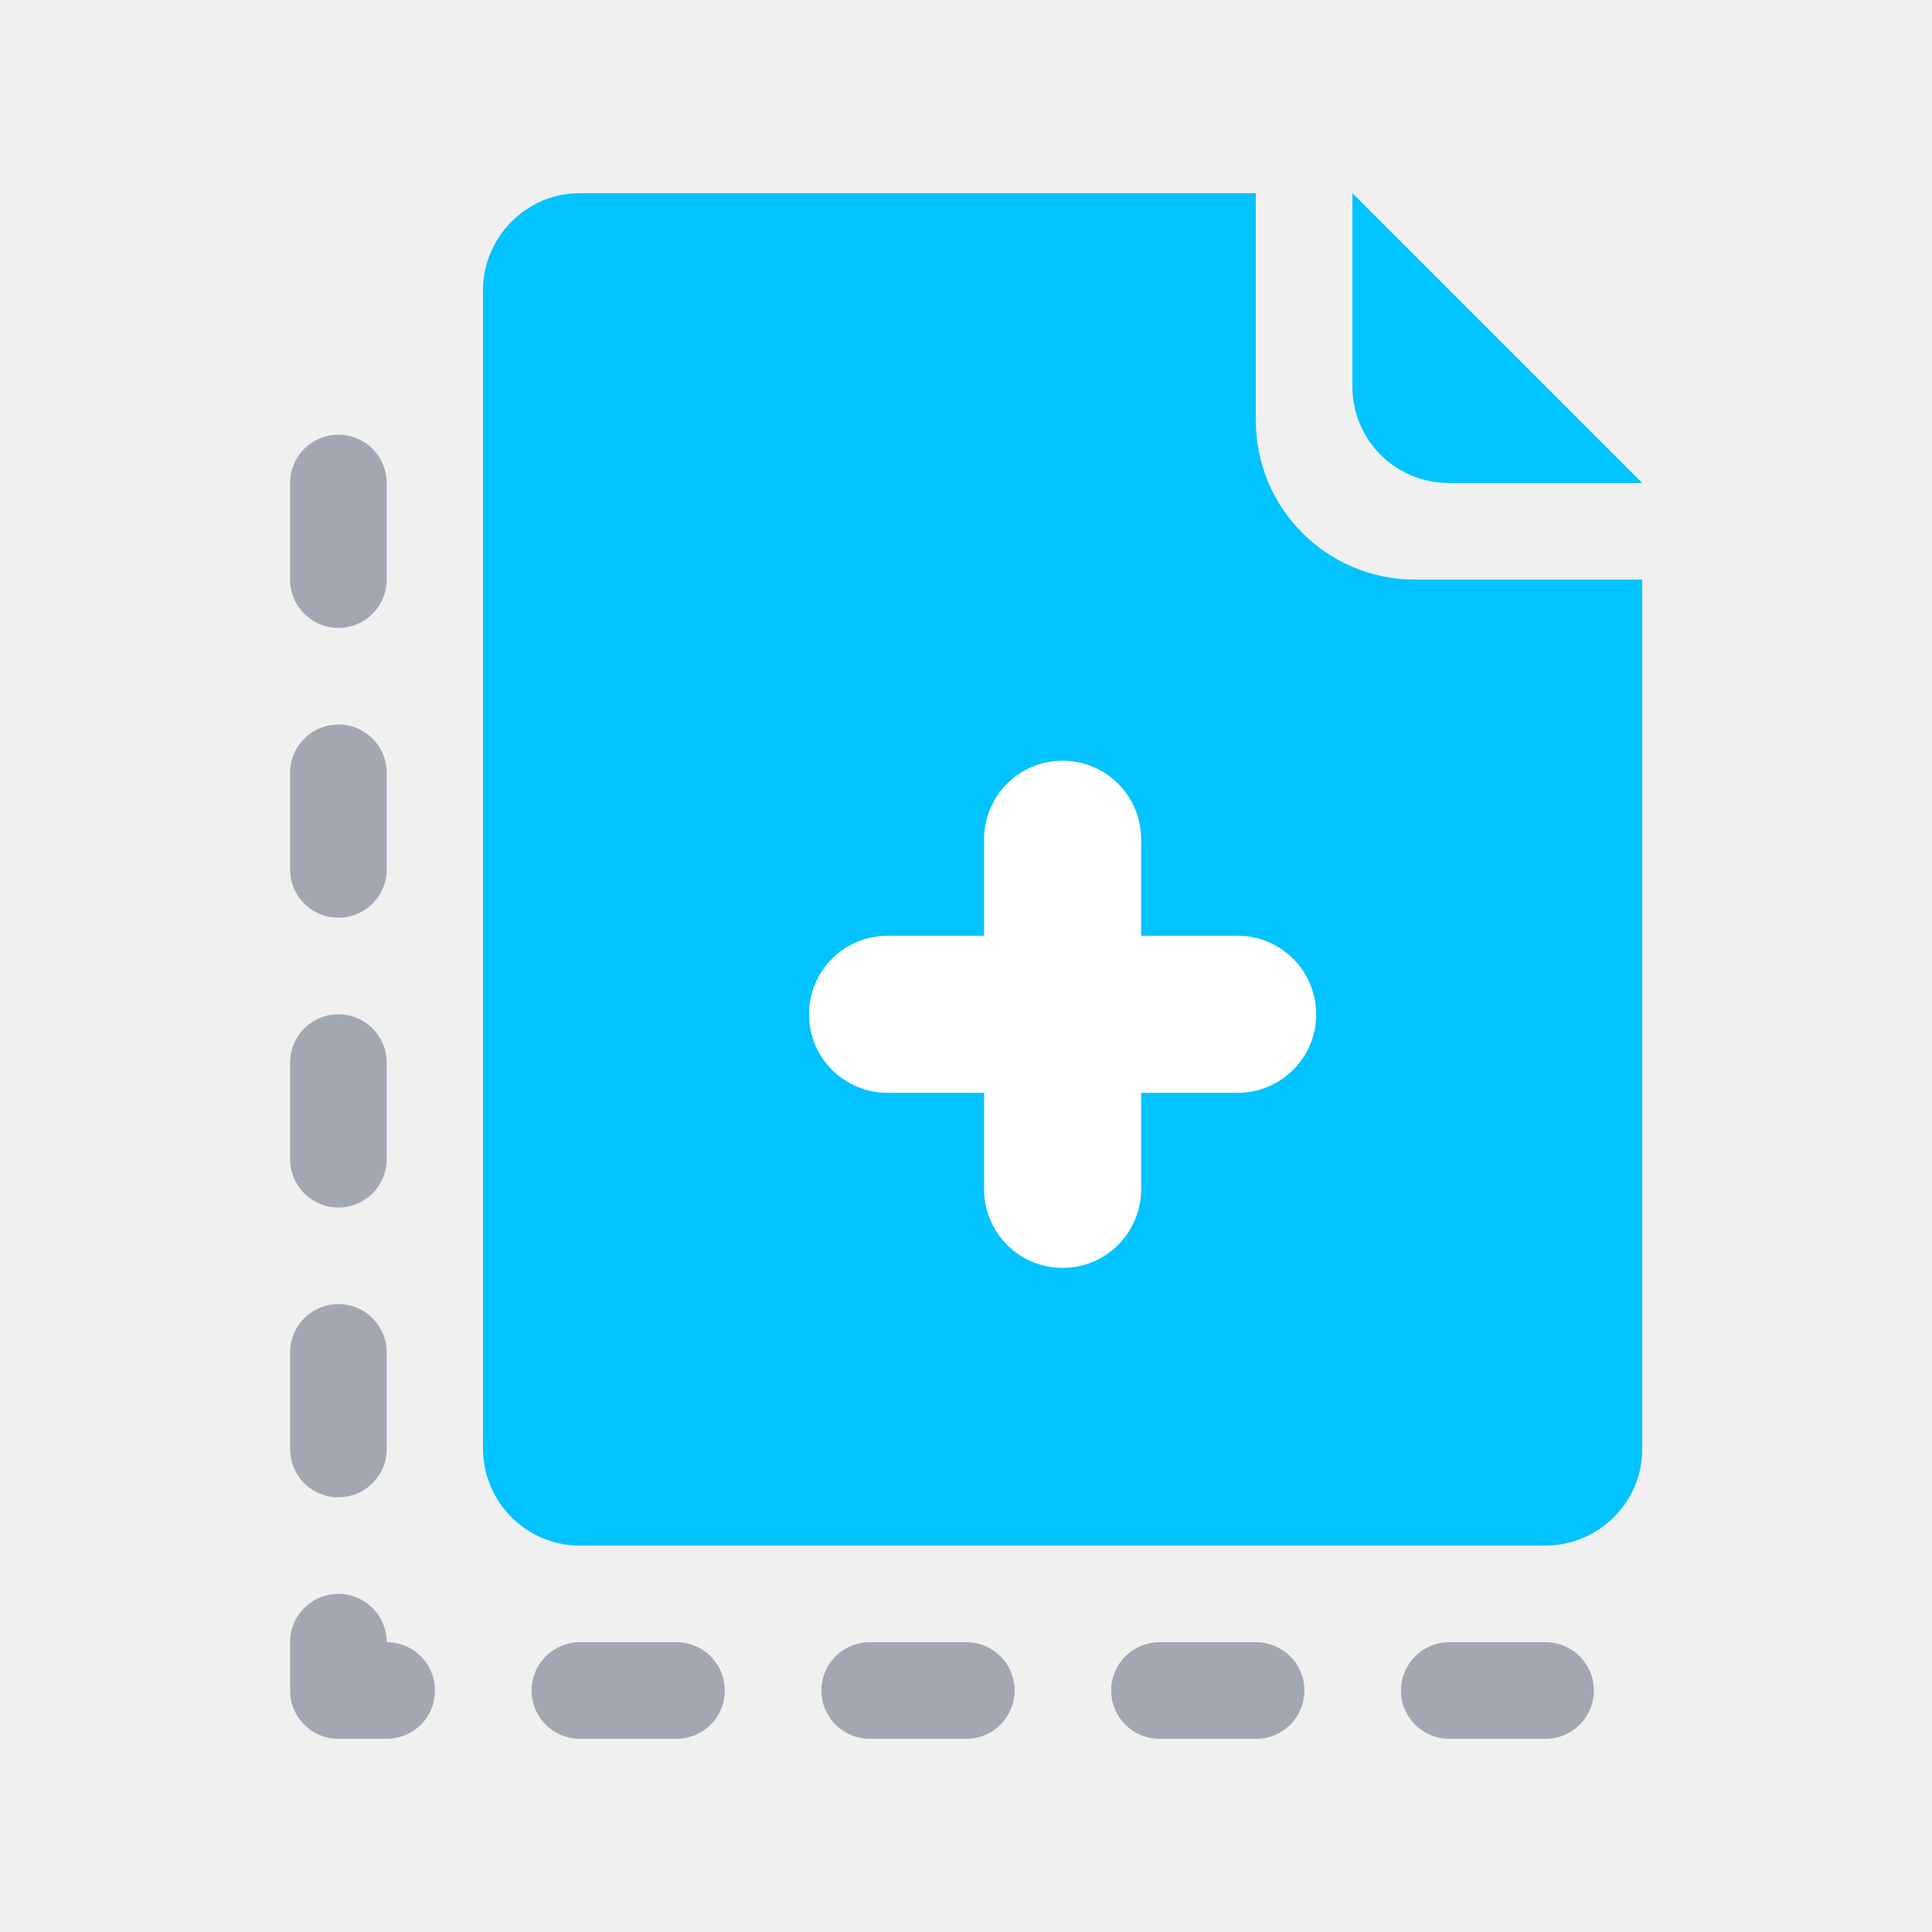
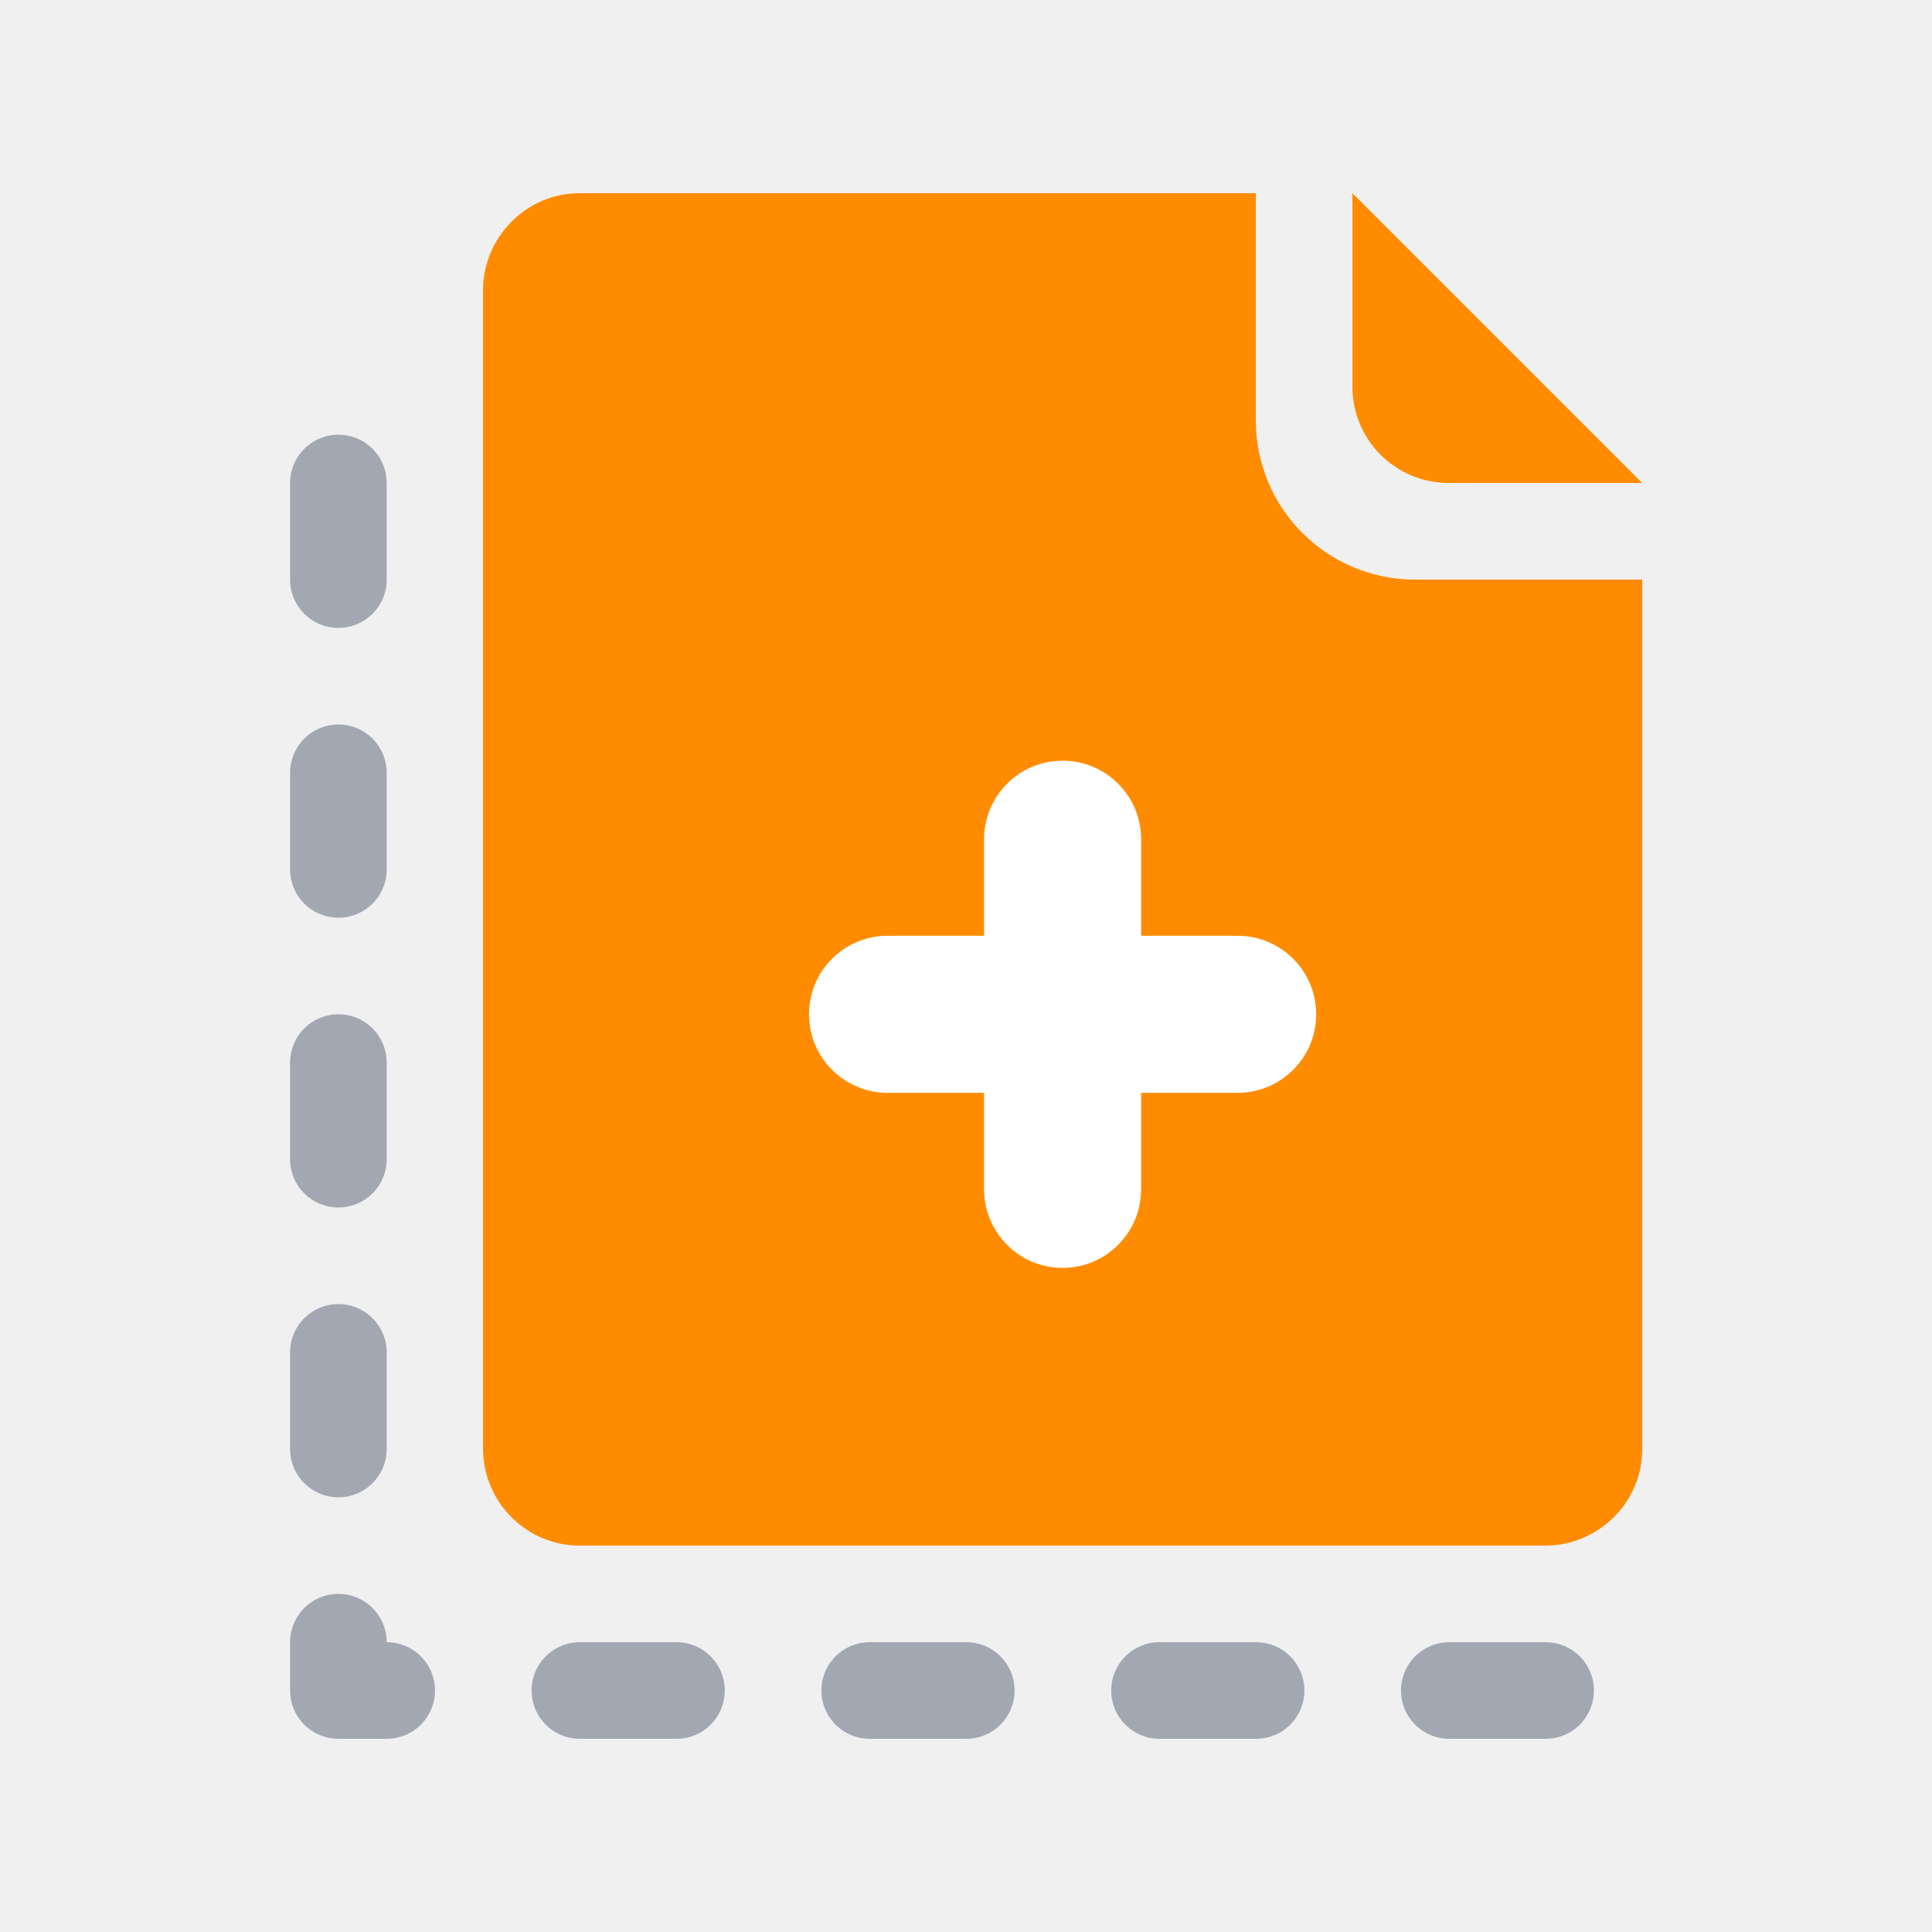
<svg xmlns="http://www.w3.org/2000/svg" width="20px" height="20px" viewBox="0 0 20 20" version="1.1">
  <defs />
  <g id="Page-1" stroke="none" stroke-width="1" fill="none" fill-rule="evenodd">
    <g id="copy-v2">
      <g id="copy" transform="translate(3, 2)">
        <polyline id="Path-3" stroke-opacity="0.5" stroke="#575E75" stroke-linecap="round" stroke-linejoin="round" stroke-dasharray="1,2" points="0.503 3 0.503 15.5 13 15.5" />
-         <path d="M2,1.007 C2,0.451 2.453,0 2.997,0 L10,0 L10,2.35 C10,3.261 10.734,4 11.65,4 L14,4 L14,13.005 C14,13.554 13.544,14 12.998,14 L3.002,14 C2.449,14 2,13.55 2,12.993 L2,1.007 Z" id="Rectangle-4" fill="#00c3ff" />
-         <path d="M11,0 L14,3 L11.999,3 C11.447,3 11,2.557 11,2.001 L11,0 Z" id="Rectangle-5" fill="#00c3ff" />
+         <path d="M2,1.007 C2,0.451 2.453,0 2.997,0 L10,0 L10,2.35 C10,3.261 10.734,4 11.65,4 L14,4 L14,13.005 C14,13.554 13.544,14 12.998,14 L3.002,14 C2.449,14 2,13.55 2,12.993 L2,1.007 Z" id="Rectangle-4" fill="#ff8c00" />
+         <path d="M11,0 L14,3 L11.999,3 C11.447,3 11,2.557 11,2.001 L11,0 Z" id="Rectangle-5" fill="#ff8c00" />
        <path d="M9.812,9.188 L8.688,9.188 L8.688,10.312 C8.688,10.686 8.386,11 8,11 C7.614,11 7.312,10.686 7.312,10.312 L7.312,9.188 L6.188,9.188 C5.814,9.188 5.5,8.886 5.5,8.5 C5.5,8.114 5.814,7.812 6.188,7.812 L7.312,7.812 L7.312,6.688 C7.312,6.313 7.614,6 8,6 C8.386,6 8.688,6.313 8.688,6.688 L8.688,7.812 L9.812,7.812 C10.186,7.812 10.5,8.114 10.5,8.5 C10.5,8.886 10.186,9.188 9.812,9.188 Z" id="Fill-1" stroke="#FFFFFF" stroke-width="0.25" fill="#FFFFFF" />
      </g>
    </g>
  </g>
</svg>
